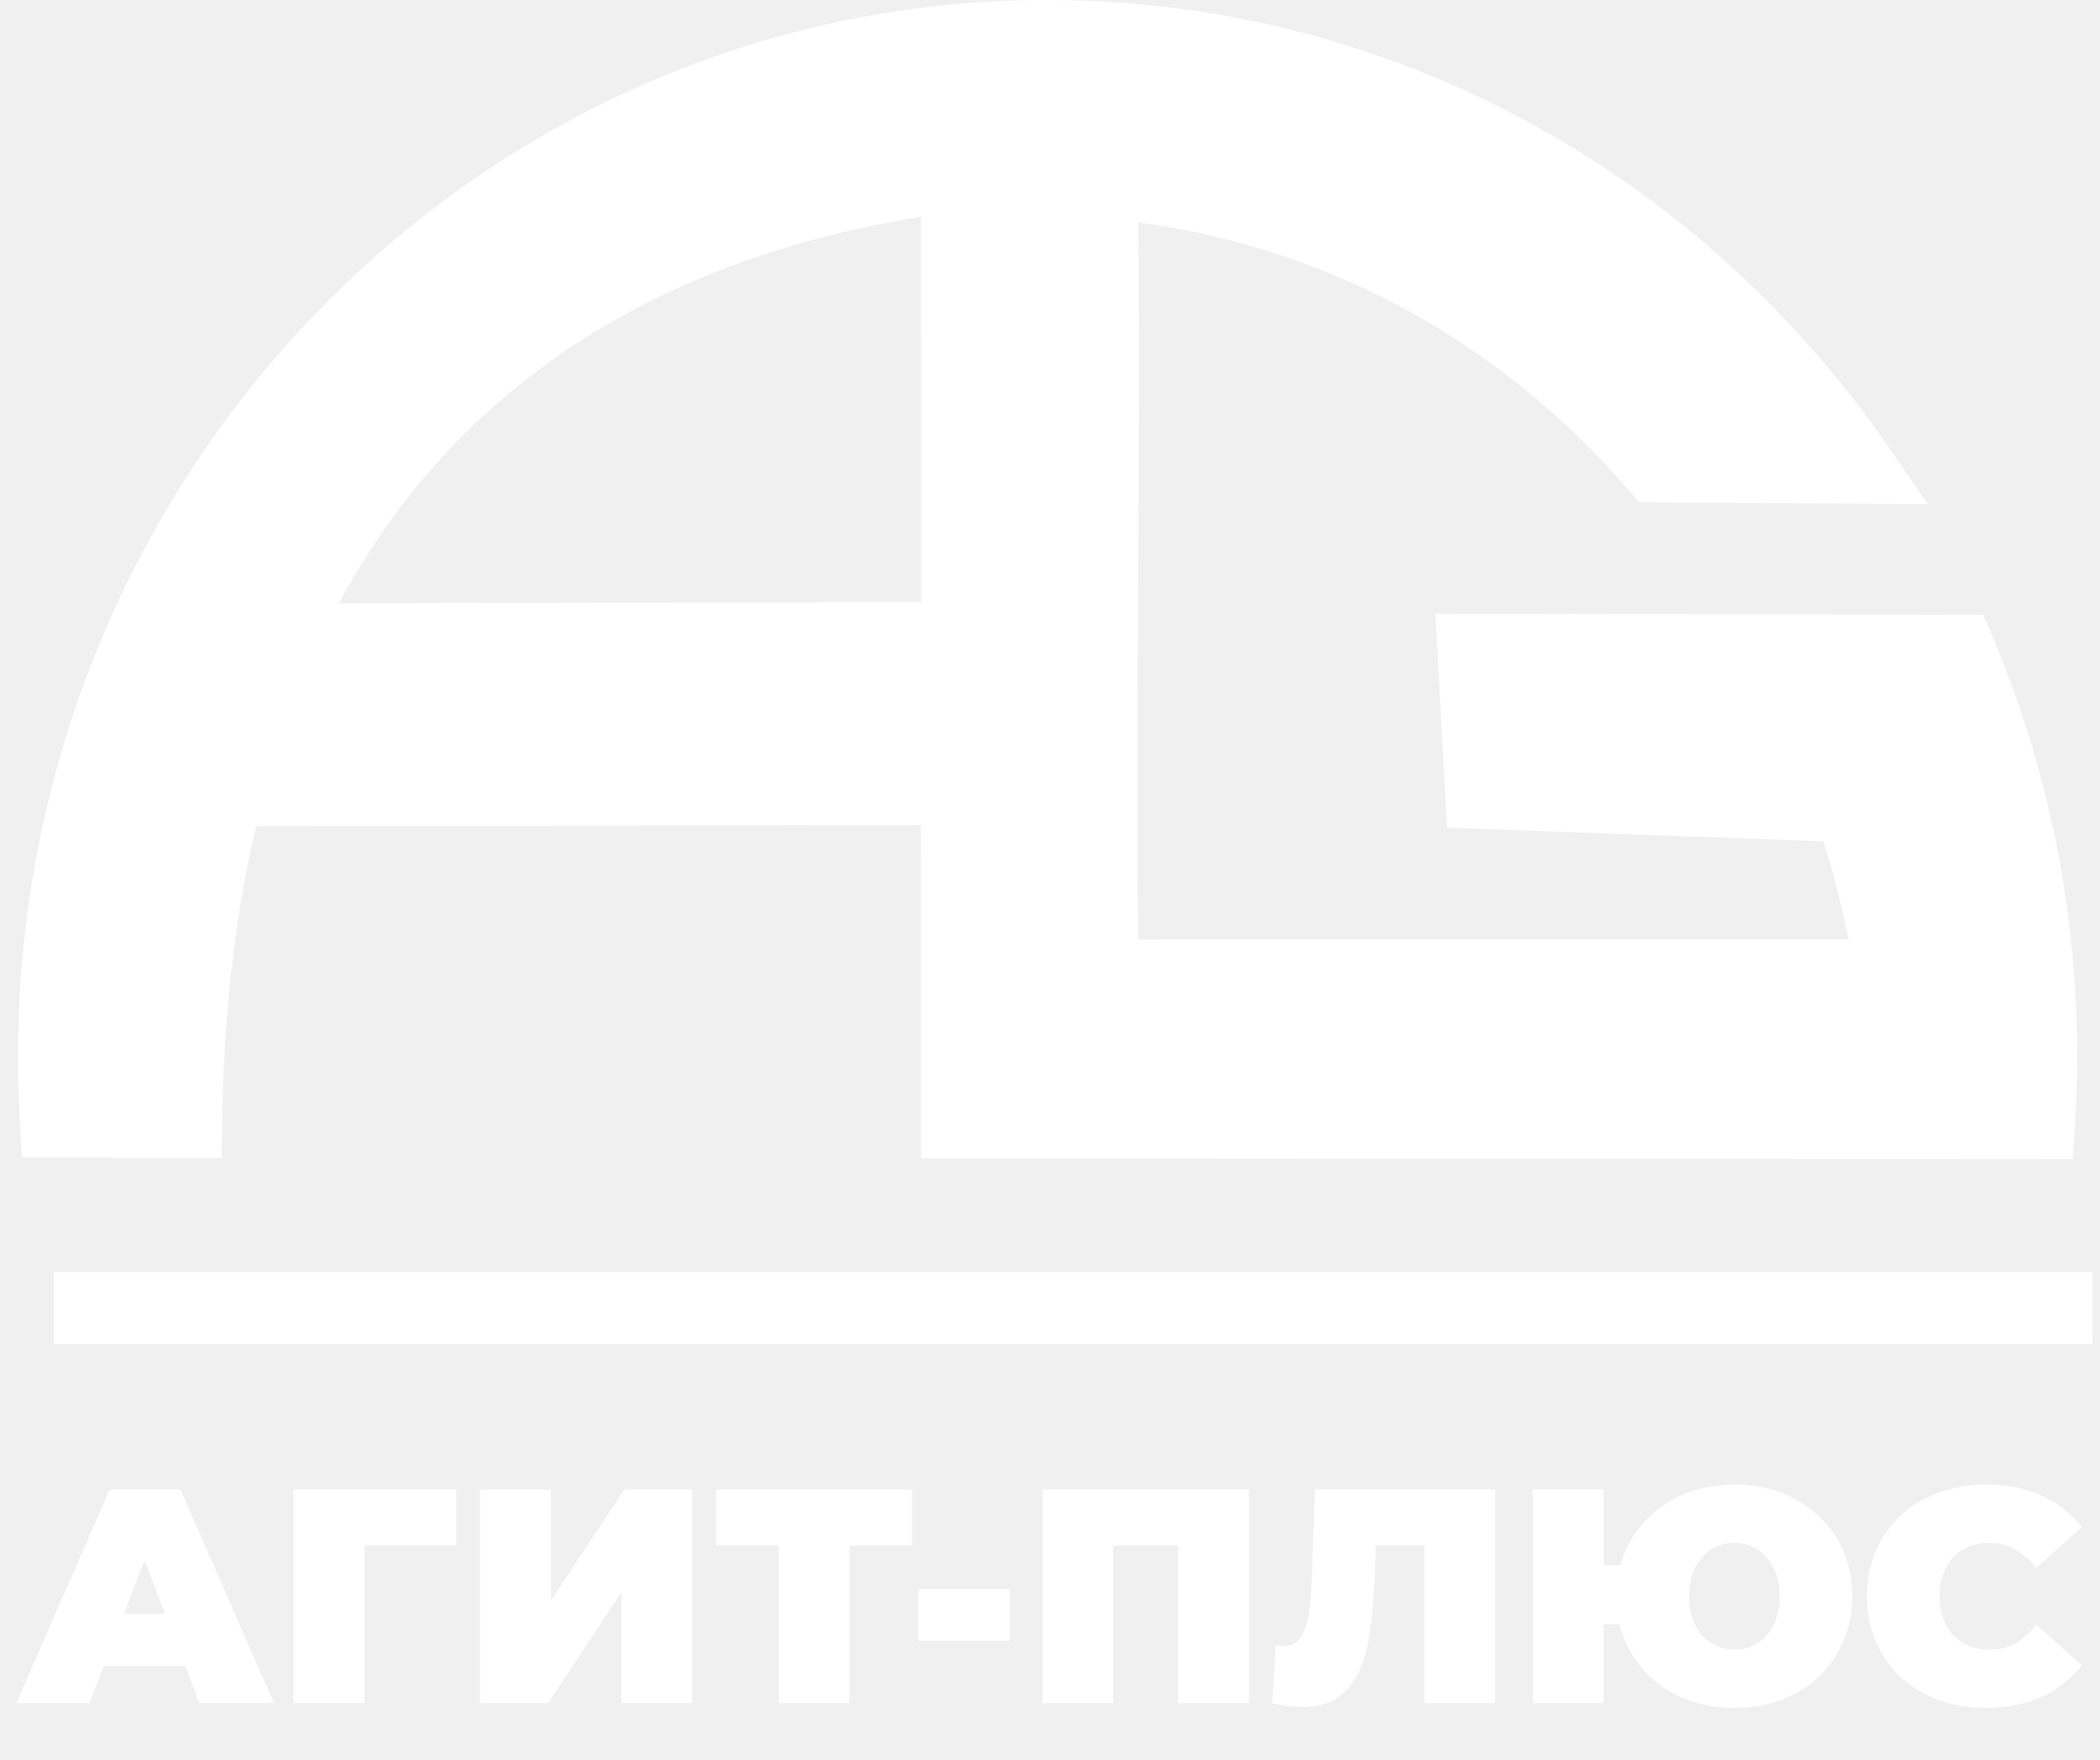
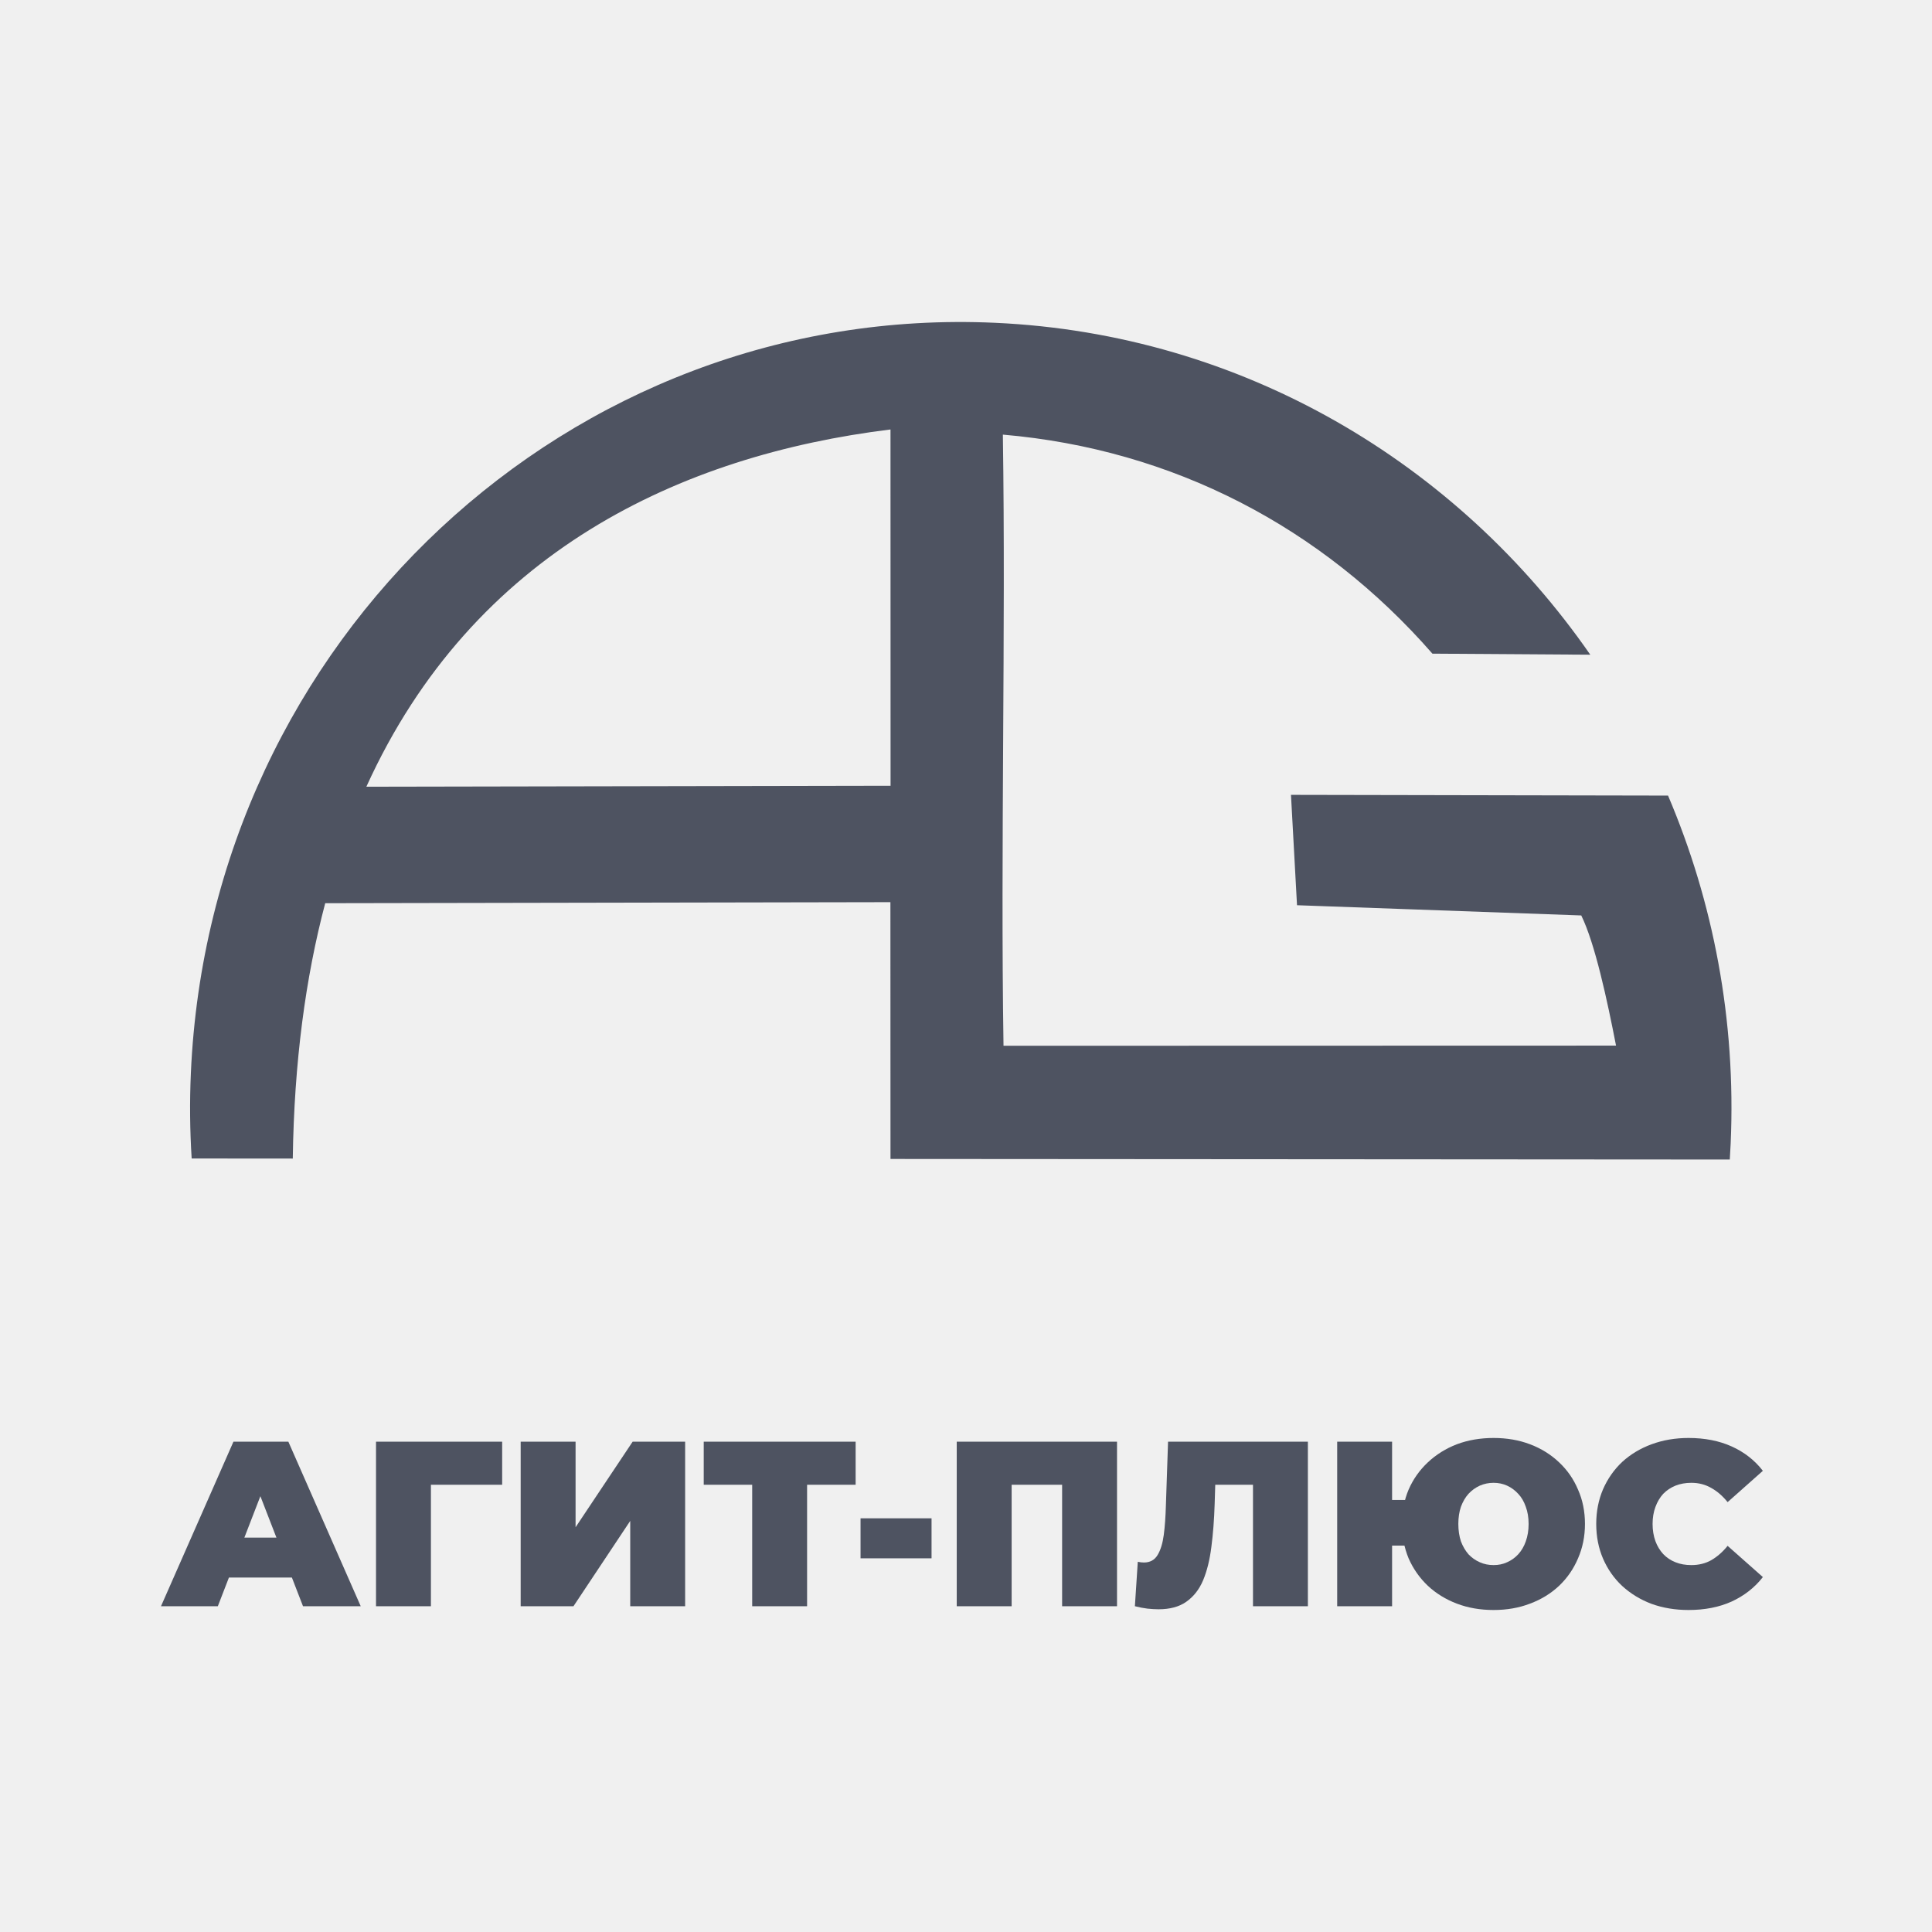
- <svg xmlns="http://www.w3.org/2000/svg" width="117" height="98" viewBox="0 0 117 98" fill="none">
-   <path d="M113.608 63.57L114.547 63.571L114.606 62.633C114.631 62.248 114.655 61.853 114.672 61.455L114.672 61.455C115.067 52.369 113.398 43.677 110.091 35.858L109.833 35.249L109.172 35.248L82.086 35.195L81.028 35.193L81.086 36.249L81.52 44.231L81.57 45.143L82.483 45.176L102.277 45.892C102.642 46.79 103.004 48.011 103.348 49.393C103.665 50.663 103.958 52.027 104.219 53.332L62.418 53.34C62.327 46.48 62.368 39.37 62.409 32.248L62.409 32.242C62.449 25.172 62.49 18.09 62.401 11.249C73.89 12.517 83.948 17.951 91.492 26.643L91.789 26.985L92.241 26.988L103.578 27.06L105.495 27.072L104.408 25.492C94.706 11.405 78.989 1.891 60.884 1.059C29.76 -0.371 3.445 24.382 2.056 56.286C1.964 58.4 1.987 60.49 2.113 62.554L2.17 63.492L3.11 63.493L10.375 63.498L11.362 63.499L11.376 62.512C11.467 55.924 12.21 50.125 13.482 45.032L52.309 44.956L52.315 62.529L52.316 63.528L53.315 63.529L113.608 63.57ZM52.322 34.538L17.243 34.606C24.71 19.43 38.335 12.891 52.318 10.915L52.322 34.538Z" fill="white" stroke="white" stroke-width="2" />
-   <line x1="3" y1="72.874" x2="116.569" y2="72.874" stroke="white" stroke-width="4" />
-   <path d="M0.91 94.874L6.112 82.974H10.056L15.258 94.874H11.11L7.268 84.878H8.832L4.99 94.874H0.91ZM4.004 92.8L5.024 89.91H10.498L11.518 92.8H4.004ZM16.357 94.874V82.974H25.418V86.085H19.434L20.301 85.218V94.874H16.357ZM26.749 94.874V82.974H30.693V89.162L34.79 82.974H38.564V94.874H34.62V88.703L30.54 94.874H26.749ZM43.381 94.874V85.218L44.248 86.085H39.896V82.974H50.81V86.085H46.458L47.325 85.218V94.874H43.381ZM51.163 91.406V88.516H56.263V91.406H51.163ZM58.077 94.874V82.974H69.585V94.874H65.641V85.235L66.508 86.085H61.154L62.02 85.235V94.874H58.077ZM72.574 95.095C72.324 95.095 72.058 95.078 71.775 95.044C71.491 95.01 71.191 94.953 70.874 94.874L71.078 91.661C71.236 91.695 71.384 91.712 71.52 91.712C71.962 91.712 72.29 91.531 72.506 91.168C72.721 90.805 72.868 90.318 72.948 89.706C73.027 89.083 73.078 88.386 73.101 87.615L73.254 82.974H83.301V94.874H79.357V85.235L80.224 86.085H75.889L76.671 85.184L76.603 87.462C76.569 88.607 76.489 89.649 76.365 90.59C76.251 91.519 76.053 92.324 75.77 93.004C75.486 93.673 75.084 94.188 74.563 94.551C74.053 94.914 73.39 95.095 72.574 95.095ZM85.403 94.874V82.974H89.347V87.19H92.424V90.488H89.347V94.874H85.403ZM96.64 95.146C95.688 95.146 94.809 94.993 94.005 94.687C93.211 94.381 92.514 93.95 91.914 93.395C91.324 92.828 90.865 92.165 90.537 91.406C90.219 90.647 90.061 89.819 90.061 88.924C90.061 88.017 90.219 87.19 90.537 86.442C90.865 85.683 91.324 85.025 91.914 84.47C92.514 83.903 93.211 83.467 94.005 83.161C94.809 82.855 95.688 82.702 96.64 82.702C97.592 82.702 98.464 82.855 99.258 83.161C100.062 83.467 100.759 83.903 101.349 84.47C101.938 85.025 102.391 85.683 102.709 86.442C103.037 87.19 103.202 88.017 103.202 88.924C103.202 89.819 103.037 90.647 102.709 91.406C102.391 92.165 101.938 92.828 101.349 93.395C100.759 93.95 100.062 94.381 99.258 94.687C98.464 94.993 97.592 95.146 96.64 95.146ZM96.64 91.899C96.991 91.899 97.314 91.831 97.609 91.695C97.915 91.559 98.181 91.366 98.408 91.117C98.646 90.856 98.827 90.545 98.952 90.182C99.088 89.808 99.156 89.389 99.156 88.924C99.156 88.459 99.088 88.046 98.952 87.683C98.827 87.309 98.646 86.997 98.408 86.748C98.181 86.487 97.915 86.289 97.609 86.153C97.314 86.017 96.991 85.949 96.64 85.949C96.288 85.949 95.96 86.017 95.654 86.153C95.348 86.289 95.076 86.487 94.838 86.748C94.611 86.997 94.43 87.309 94.294 87.683C94.169 88.046 94.107 88.459 94.107 88.924C94.107 89.389 94.169 89.808 94.294 90.182C94.43 90.545 94.611 90.856 94.838 91.117C95.076 91.366 95.348 91.559 95.654 91.695C95.96 91.831 96.288 91.899 96.64 91.899ZM110.644 95.146C109.692 95.146 108.808 94.999 107.992 94.704C107.188 94.398 106.485 93.967 105.884 93.412C105.295 92.857 104.836 92.199 104.507 91.44C104.179 90.681 104.014 89.842 104.014 88.924C104.014 88.006 104.179 87.167 104.507 86.408C104.836 85.649 105.295 84.991 105.884 84.436C106.485 83.881 107.188 83.456 107.992 83.161C108.808 82.855 109.692 82.702 110.644 82.702C111.812 82.702 112.843 82.906 113.738 83.314C114.645 83.722 115.393 84.311 115.982 85.082L113.449 87.343C113.098 86.901 112.707 86.561 112.276 86.323C111.857 86.074 111.381 85.949 110.848 85.949C110.429 85.949 110.049 86.017 109.709 86.153C109.369 86.289 109.075 86.487 108.825 86.748C108.587 87.009 108.4 87.326 108.264 87.7C108.128 88.063 108.06 88.471 108.06 88.924C108.06 89.377 108.128 89.791 108.264 90.165C108.4 90.528 108.587 90.839 108.825 91.1C109.075 91.361 109.369 91.559 109.709 91.695C110.049 91.831 110.429 91.899 110.848 91.899C111.381 91.899 111.857 91.78 112.276 91.542C112.707 91.293 113.098 90.947 113.449 90.505L115.982 92.766C115.393 93.525 114.645 94.115 113.738 94.534C112.843 94.942 111.812 95.146 110.644 95.146Z" fill="white" />
+ <svg xmlns="http://www.w3.org/2000/svg" width="24" height="24" viewBox="0 0 24 24" fill="none">
+   <path fill-rule="evenodd" clip-rule="evenodd" d="M21.488 14.404C21.492 14.338 21.496 14.272 21.499 14.205C21.567 12.671 21.283 11.203 20.721 9.883L16.037 9.874L16.112 11.245L19.643 11.372C19.814 11.72 19.965 12.424 20.075 12.989L12.466 12.991C12.428 10.525 12.495 7.864 12.458 5.399C14.57 5.581 16.42 6.547 17.794 8.12L19.755 8.133C18.106 5.754 15.436 4.15 12.363 4.01C7.081 3.769 2.607 7.943 2.371 13.332C2.355 13.689 2.359 14.042 2.381 14.391L3.637 14.392C3.654 13.193 3.796 12.141 4.04 11.22L11.061 11.207L11.062 14.397L21.488 14.404ZM4.551 9.773C5.879 6.849 8.465 5.655 11.062 5.335L11.063 9.761L4.551 9.773Z" fill="#4E5361" />
+   <path d="M2 19.953L2.9 17.909H3.582L4.481 19.953H3.764L3.099 18.236H3.37L2.706 19.953H2ZM2.535 19.597L2.711 19.101H3.658L3.834 19.597H2.535Z" fill="#4E5361" />
+   <path d="M4.671 19.953V17.909H6.238V18.444H5.203L5.353 18.295V19.953H4.671Z" fill="#4E5361" />
+   <path d="M6.468 19.953V17.909H7.15V18.972L7.859 17.909H8.511V19.953H7.829V18.893L7.124 19.953H6.468Z" fill="#4E5361" />
+   <path d="M9.344 19.953V18.295L9.494 18.444H8.742V17.909H10.629V18.444H9.876L10.026 18.295V19.953H9.344Z" fill="#4E5361" />
+   <path d="M10.69 19.358V18.861H11.572V19.358H10.69Z" fill="#4E5361" />
+   <path d="M11.885 19.953V17.909H13.876V19.953H13.194V18.298L13.343 18.444H12.417L12.567 18.298V19.953H11.885Z" fill="#4E5361" />
+   <path d="M14.392 19.991C14.349 19.991 14.303 19.988 14.254 19.983C14.205 19.977 14.153 19.967 14.098 19.953L14.134 19.401C14.161 19.407 14.187 19.41 14.21 19.41C14.286 19.41 14.343 19.379 14.38 19.317C14.418 19.254 14.443 19.171 14.457 19.066C14.471 18.959 14.479 18.839 14.483 18.706L14.51 17.909H16.247V19.953H15.565V18.298L15.715 18.444H14.966L15.101 18.289L15.089 18.68C15.083 18.877 15.069 19.056 15.048 19.217C15.028 19.377 14.994 19.515 14.945 19.632C14.896 19.747 14.826 19.835 14.736 19.898C14.648 19.96 14.533 19.991 14.392 19.991Z" fill="#4E5361" />
+   <path d="M16.611 19.953V17.909H17.293V18.633H17.825V19.2H17.293V19.953H16.611ZM18.554 20C18.389 20 18.237 19.974 18.098 19.921C17.961 19.869 17.84 19.795 17.737 19.699C17.635 19.602 17.555 19.488 17.498 19.358C17.444 19.227 17.416 19.085 17.416 18.931C17.416 18.776 17.444 18.633 17.498 18.505C17.555 18.374 17.635 18.262 17.737 18.166C17.84 18.069 17.961 17.994 18.098 17.941C18.237 17.889 18.389 17.863 18.554 17.863C18.718 17.863 18.869 17.889 19.006 17.941C19.146 17.994 19.266 18.069 19.368 18.166C19.47 18.262 19.548 18.374 19.603 18.505C19.66 18.633 19.689 18.776 19.689 18.931C19.689 19.085 19.66 19.227 19.603 19.358C19.548 19.488 19.47 19.602 19.368 19.699C19.266 19.795 19.146 19.869 19.006 19.921C18.869 19.974 18.718 20 18.554 20ZM18.554 19.442C18.615 19.442 18.67 19.431 18.721 19.407C18.774 19.384 18.82 19.351 18.86 19.308C18.901 19.263 18.932 19.21 18.954 19.147C18.977 19.083 18.989 19.011 18.989 18.931C18.989 18.851 18.977 18.78 18.954 18.718C18.932 18.654 18.901 18.6 18.86 18.557C18.82 18.513 18.774 18.479 18.721 18.455C18.67 18.432 18.615 18.42 18.554 18.42C18.493 18.42 18.436 18.432 18.383 18.455C18.33 18.479 18.283 18.513 18.242 18.557C18.203 18.6 18.172 18.654 18.148 18.718C18.127 18.78 18.116 18.851 18.116 18.931C18.116 19.011 18.127 19.083 18.148 19.147C18.172 19.21 18.203 19.263 18.242 19.308C18.283 19.351 18.33 19.384 18.383 19.407C18.436 19.431 18.493 19.442 18.554 19.442Z" fill="#4E5361" />
+   <path d="M20.976 20C20.811 20 20.658 19.975 20.517 19.924C20.378 19.872 20.256 19.797 20.152 19.702C20.05 19.607 19.971 19.494 19.914 19.363C19.858 19.233 19.829 19.089 19.829 18.931C19.829 18.773 19.858 18.63 19.914 18.499C19.971 18.369 20.05 18.256 20.152 18.16C20.256 18.065 20.378 17.992 20.517 17.941C20.658 17.889 20.811 17.863 20.976 17.863C21.177 17.863 21.356 17.898 21.511 17.968C21.667 18.038 21.797 18.139 21.899 18.271L21.461 18.66C21.4 18.584 21.332 18.525 21.258 18.484C21.185 18.442 21.103 18.42 21.011 18.42C20.938 18.42 20.873 18.432 20.814 18.455C20.755 18.479 20.704 18.513 20.661 18.557C20.62 18.602 20.587 18.657 20.564 18.721C20.541 18.783 20.529 18.853 20.529 18.931C20.529 19.009 20.541 19.08 20.564 19.144C20.587 19.207 20.62 19.26 20.661 19.305C20.704 19.35 20.755 19.384 20.814 19.407C20.873 19.431 20.938 19.442 21.011 19.442C21.103 19.442 21.185 19.422 21.258 19.381C21.332 19.338 21.4 19.279 21.461 19.203L21.899 19.591C21.797 19.722 21.667 19.823 21.511 19.895C21.356 19.965 21.177 20 20.976 20Z" fill="#4E5361" />
</svg>
